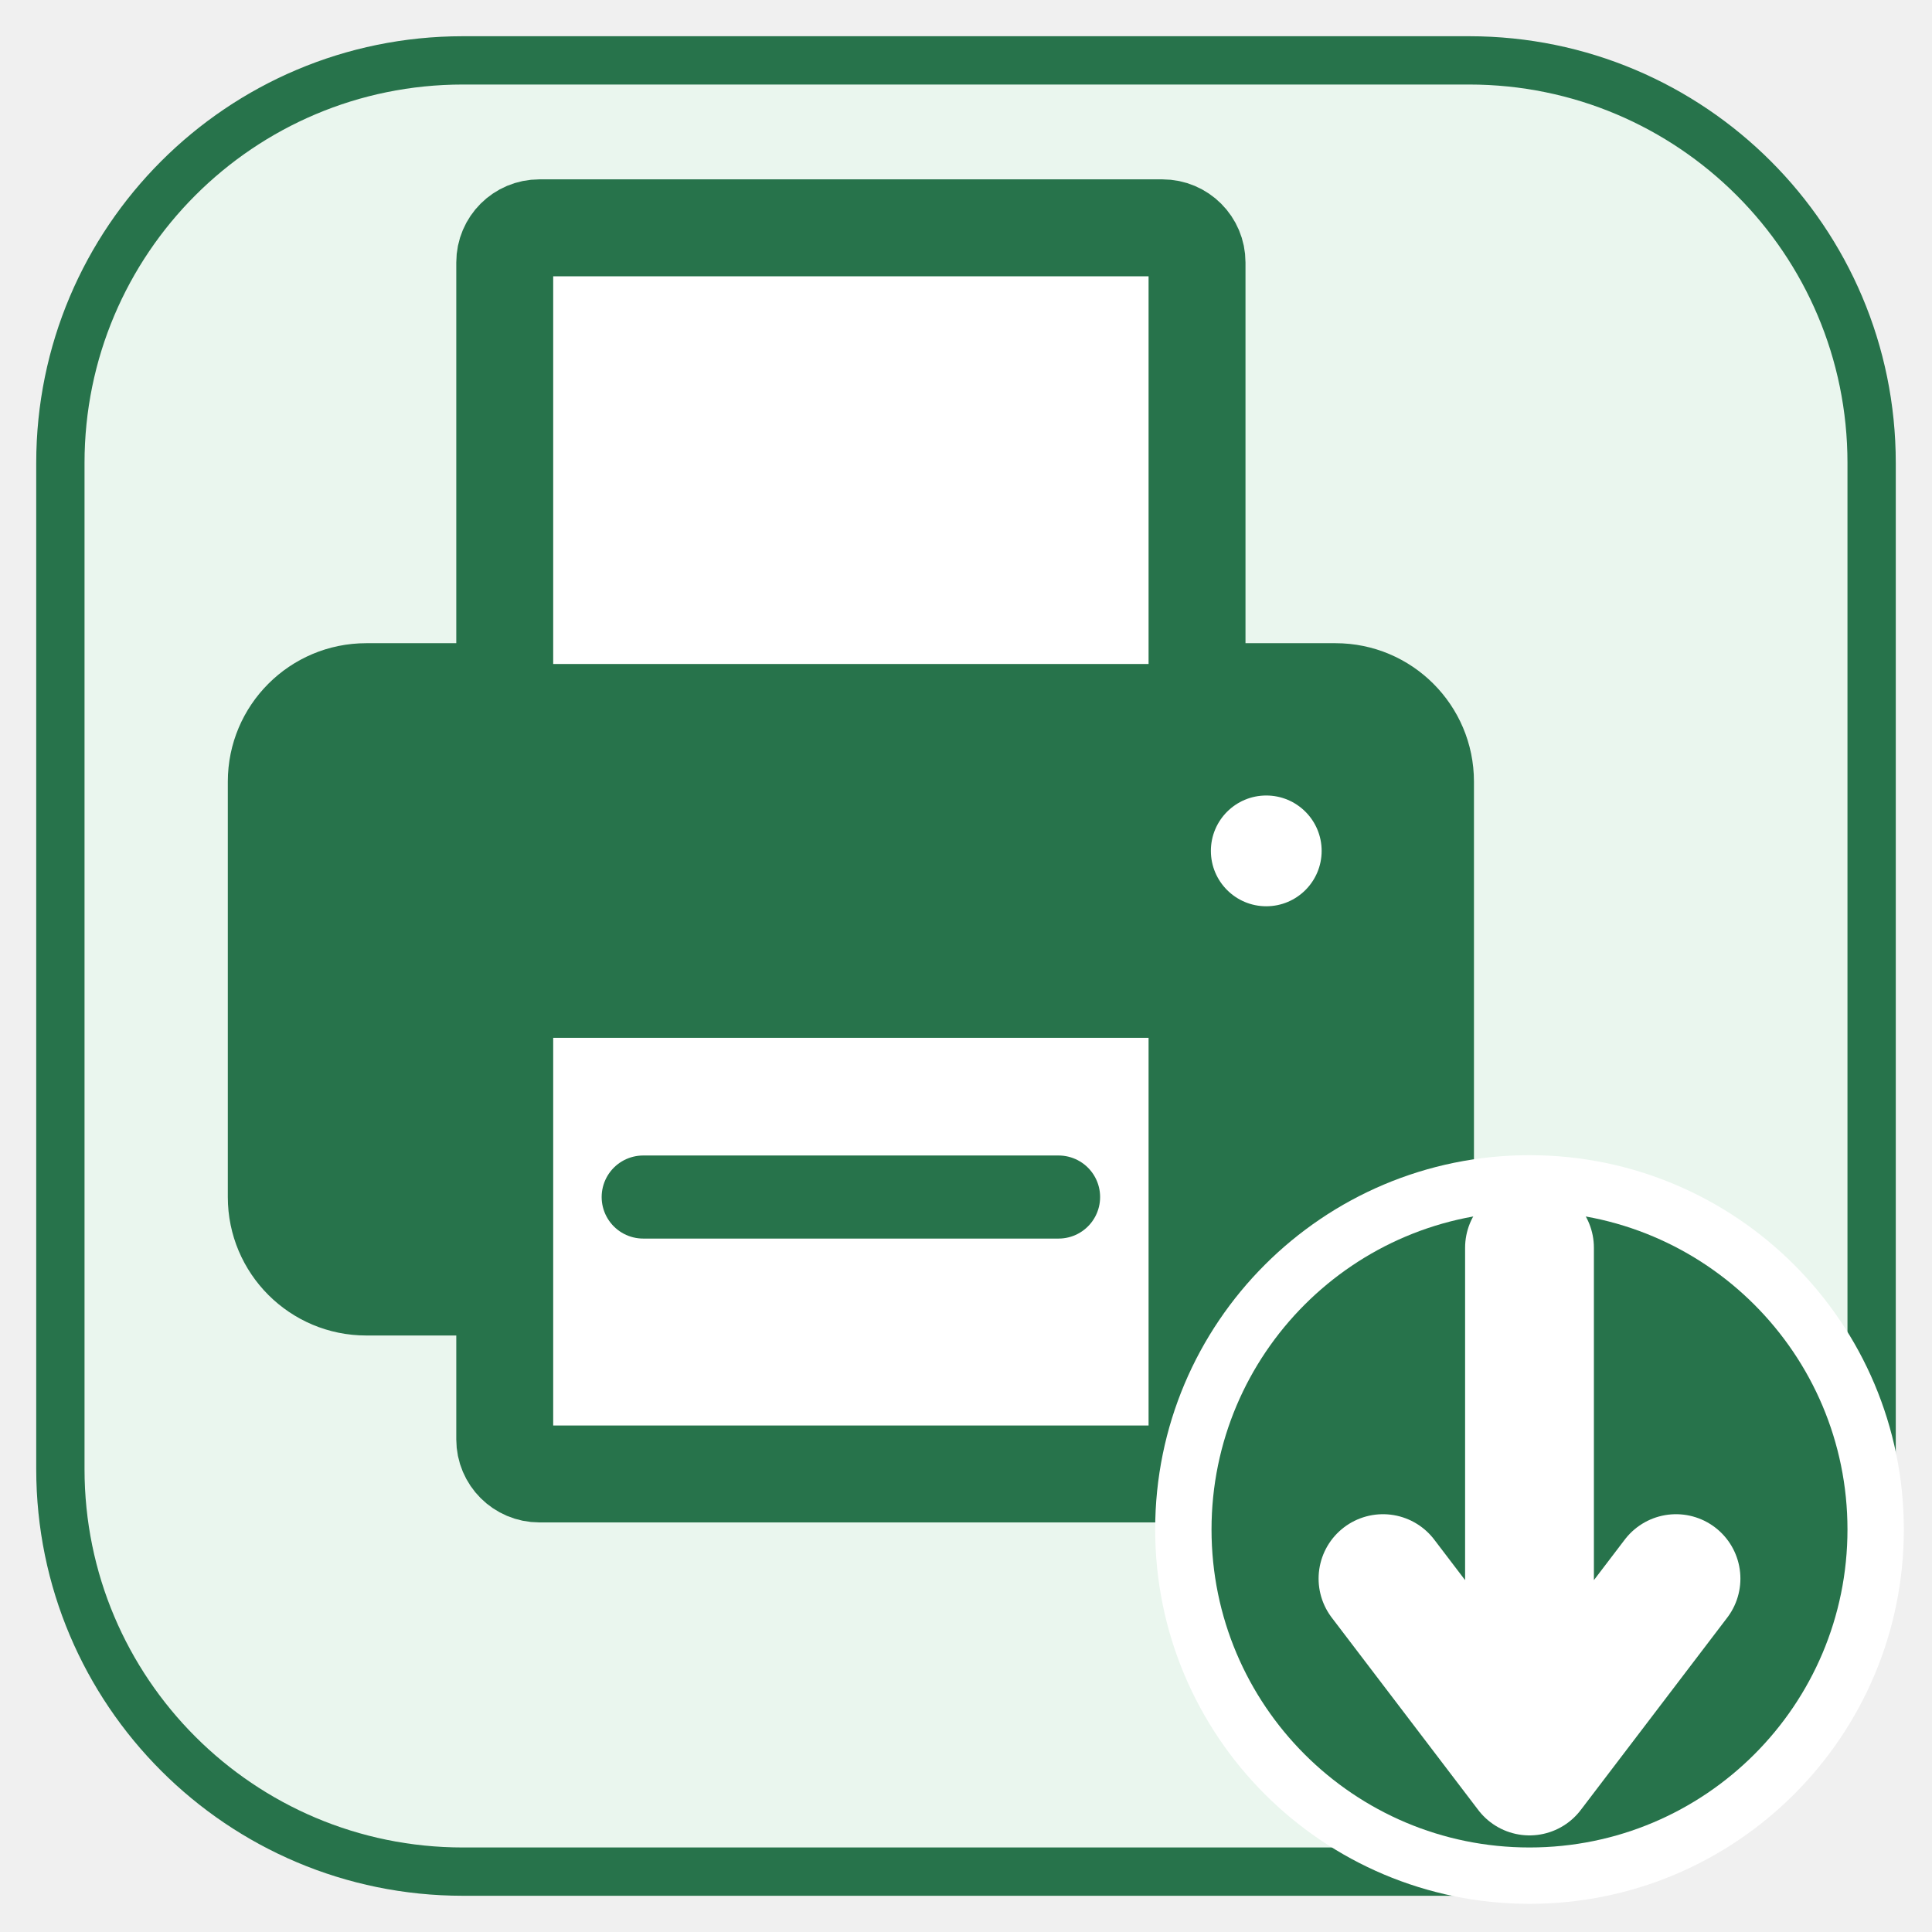
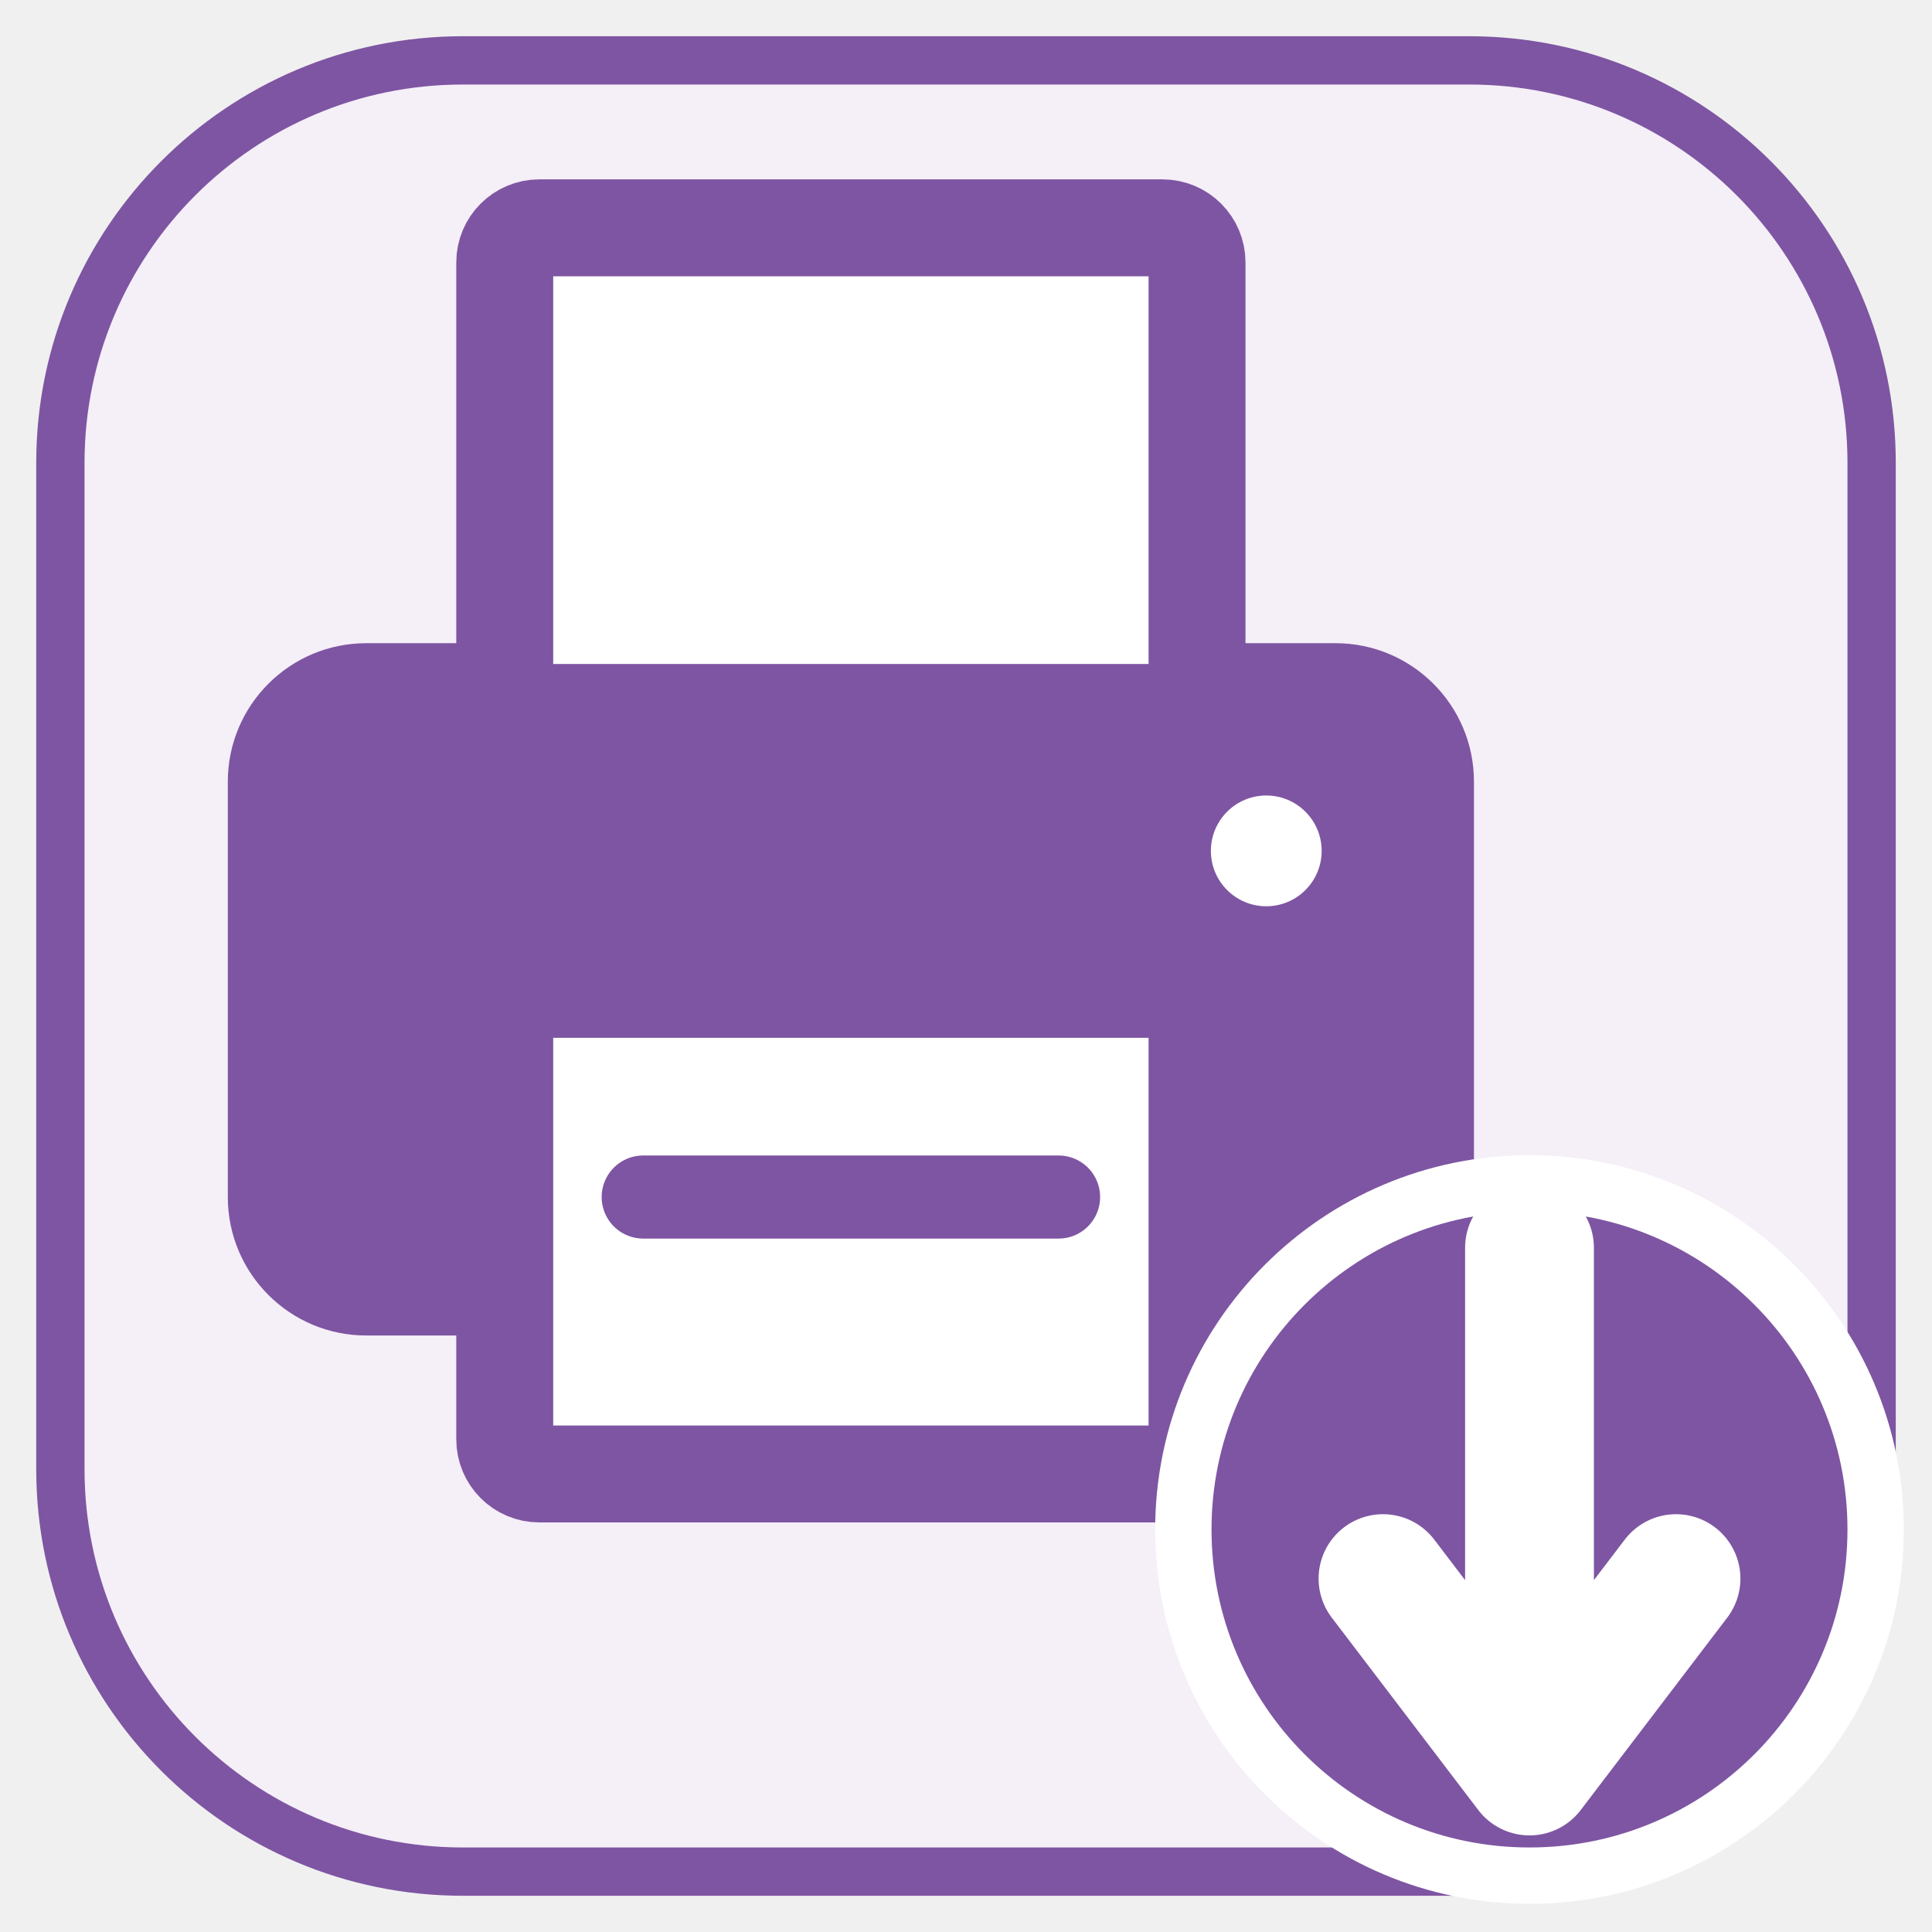
<svg xmlns="http://www.w3.org/2000/svg" width="24" height="24" viewBox="0 0 24 24">
-   <rect x="0.75" y="0.75" width="22.5" height="22.5" rx="5" fill="#eaf6ee" stroke="#27734b" stroke-width="0.6" />
+   <rect x="0.75" y="0.75" width="22.5" height="22.5" rx="5" fill="#f5eff8" stroke="#7e55a2" stroke-width="0.6" />
  <g transform="translate(0.25 0.25) scale(.86)">
-     <rect x="3" y="9" width="18" height="10" rx="2" fill="#27734b" stroke="none" stroke-width="1" />
-     <rect x="7" y="3" width="10" height="7" rx="0.5" fill="white" stroke="#27734b" stroke-width="1.4" />
-     <rect x="7" y="14" width="10" height="7" rx="0.5" fill="white" stroke="#27734b" stroke-width="1.4" />
-     <path d="M9 17H15" fill="none" stroke="#27734b" stroke-width="1.2" stroke-linecap="round" stroke-linejoin="round" />
+     <rect x="3" y="9" width="18" height="10" rx="2" fill="#7e55a2" stroke="none" stroke-width="1" />
+     <rect x="7" y="3" width="10" height="7" rx="0.5" fill="white" stroke="#7e55a2" stroke-width="1.4" />
+     <rect x="7" y="14" width="10" height="7" rx="0.5" fill="white" stroke="#7e55a2" stroke-width="1.4" />
+     <path d="M9 17H15" fill="none" stroke="#7e55a2" stroke-width="1.2" stroke-linecap="round" stroke-linejoin="round" />
    <circle cx="18" cy="12" r="0.8" fill="white" stroke="none" stroke-width="1.5" />
  </g>
  <circle cx="19" cy="19" r="4.65" fill="white" stroke="none" stroke-width="1.5" />
-   <circle cx="19" cy="19" r="3.95" fill="#27734b" stroke="none" stroke-width="1.5" />
+   <circle cx="19" cy="19" r="3.95" fill="#7e55a2" stroke="none" stroke-width="1.5" />
  <path d="M19 15.5 L19 22 M17.18 19.61 L19 22 L20.82 19.61" fill="none" stroke="white" stroke-width="1.6" stroke-linecap="round" stroke-linejoin="round" />
</svg>
